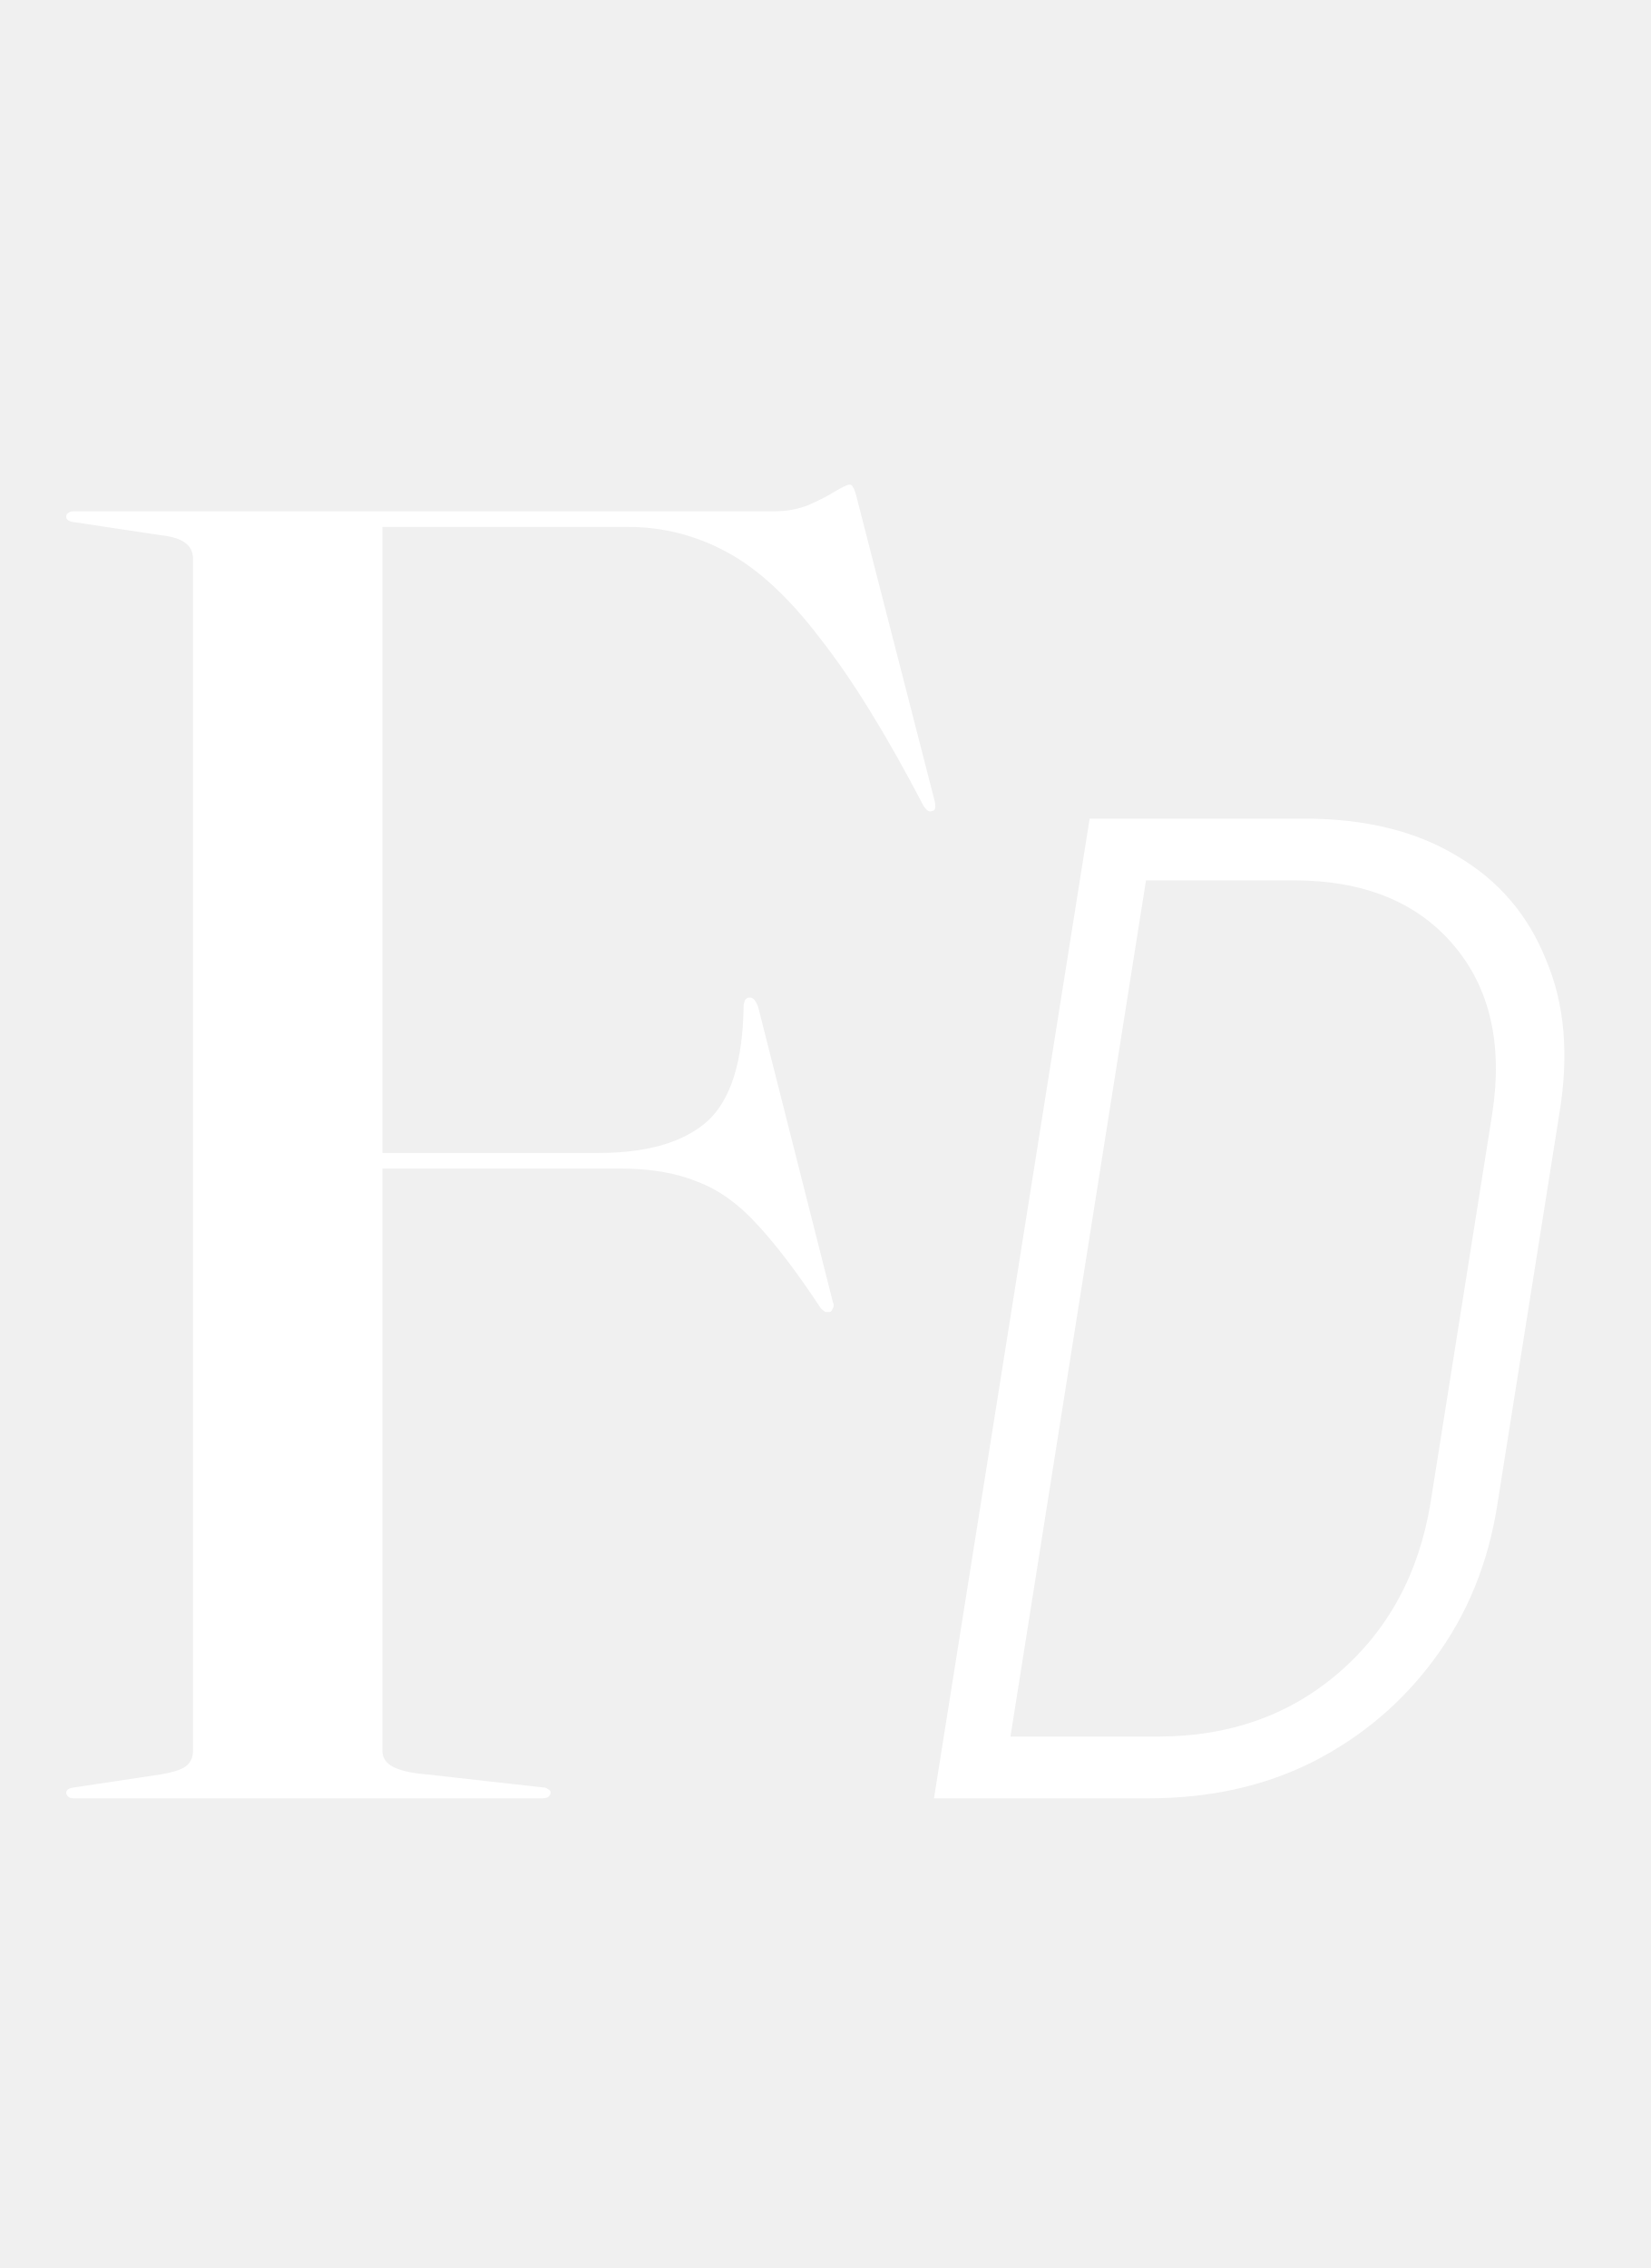
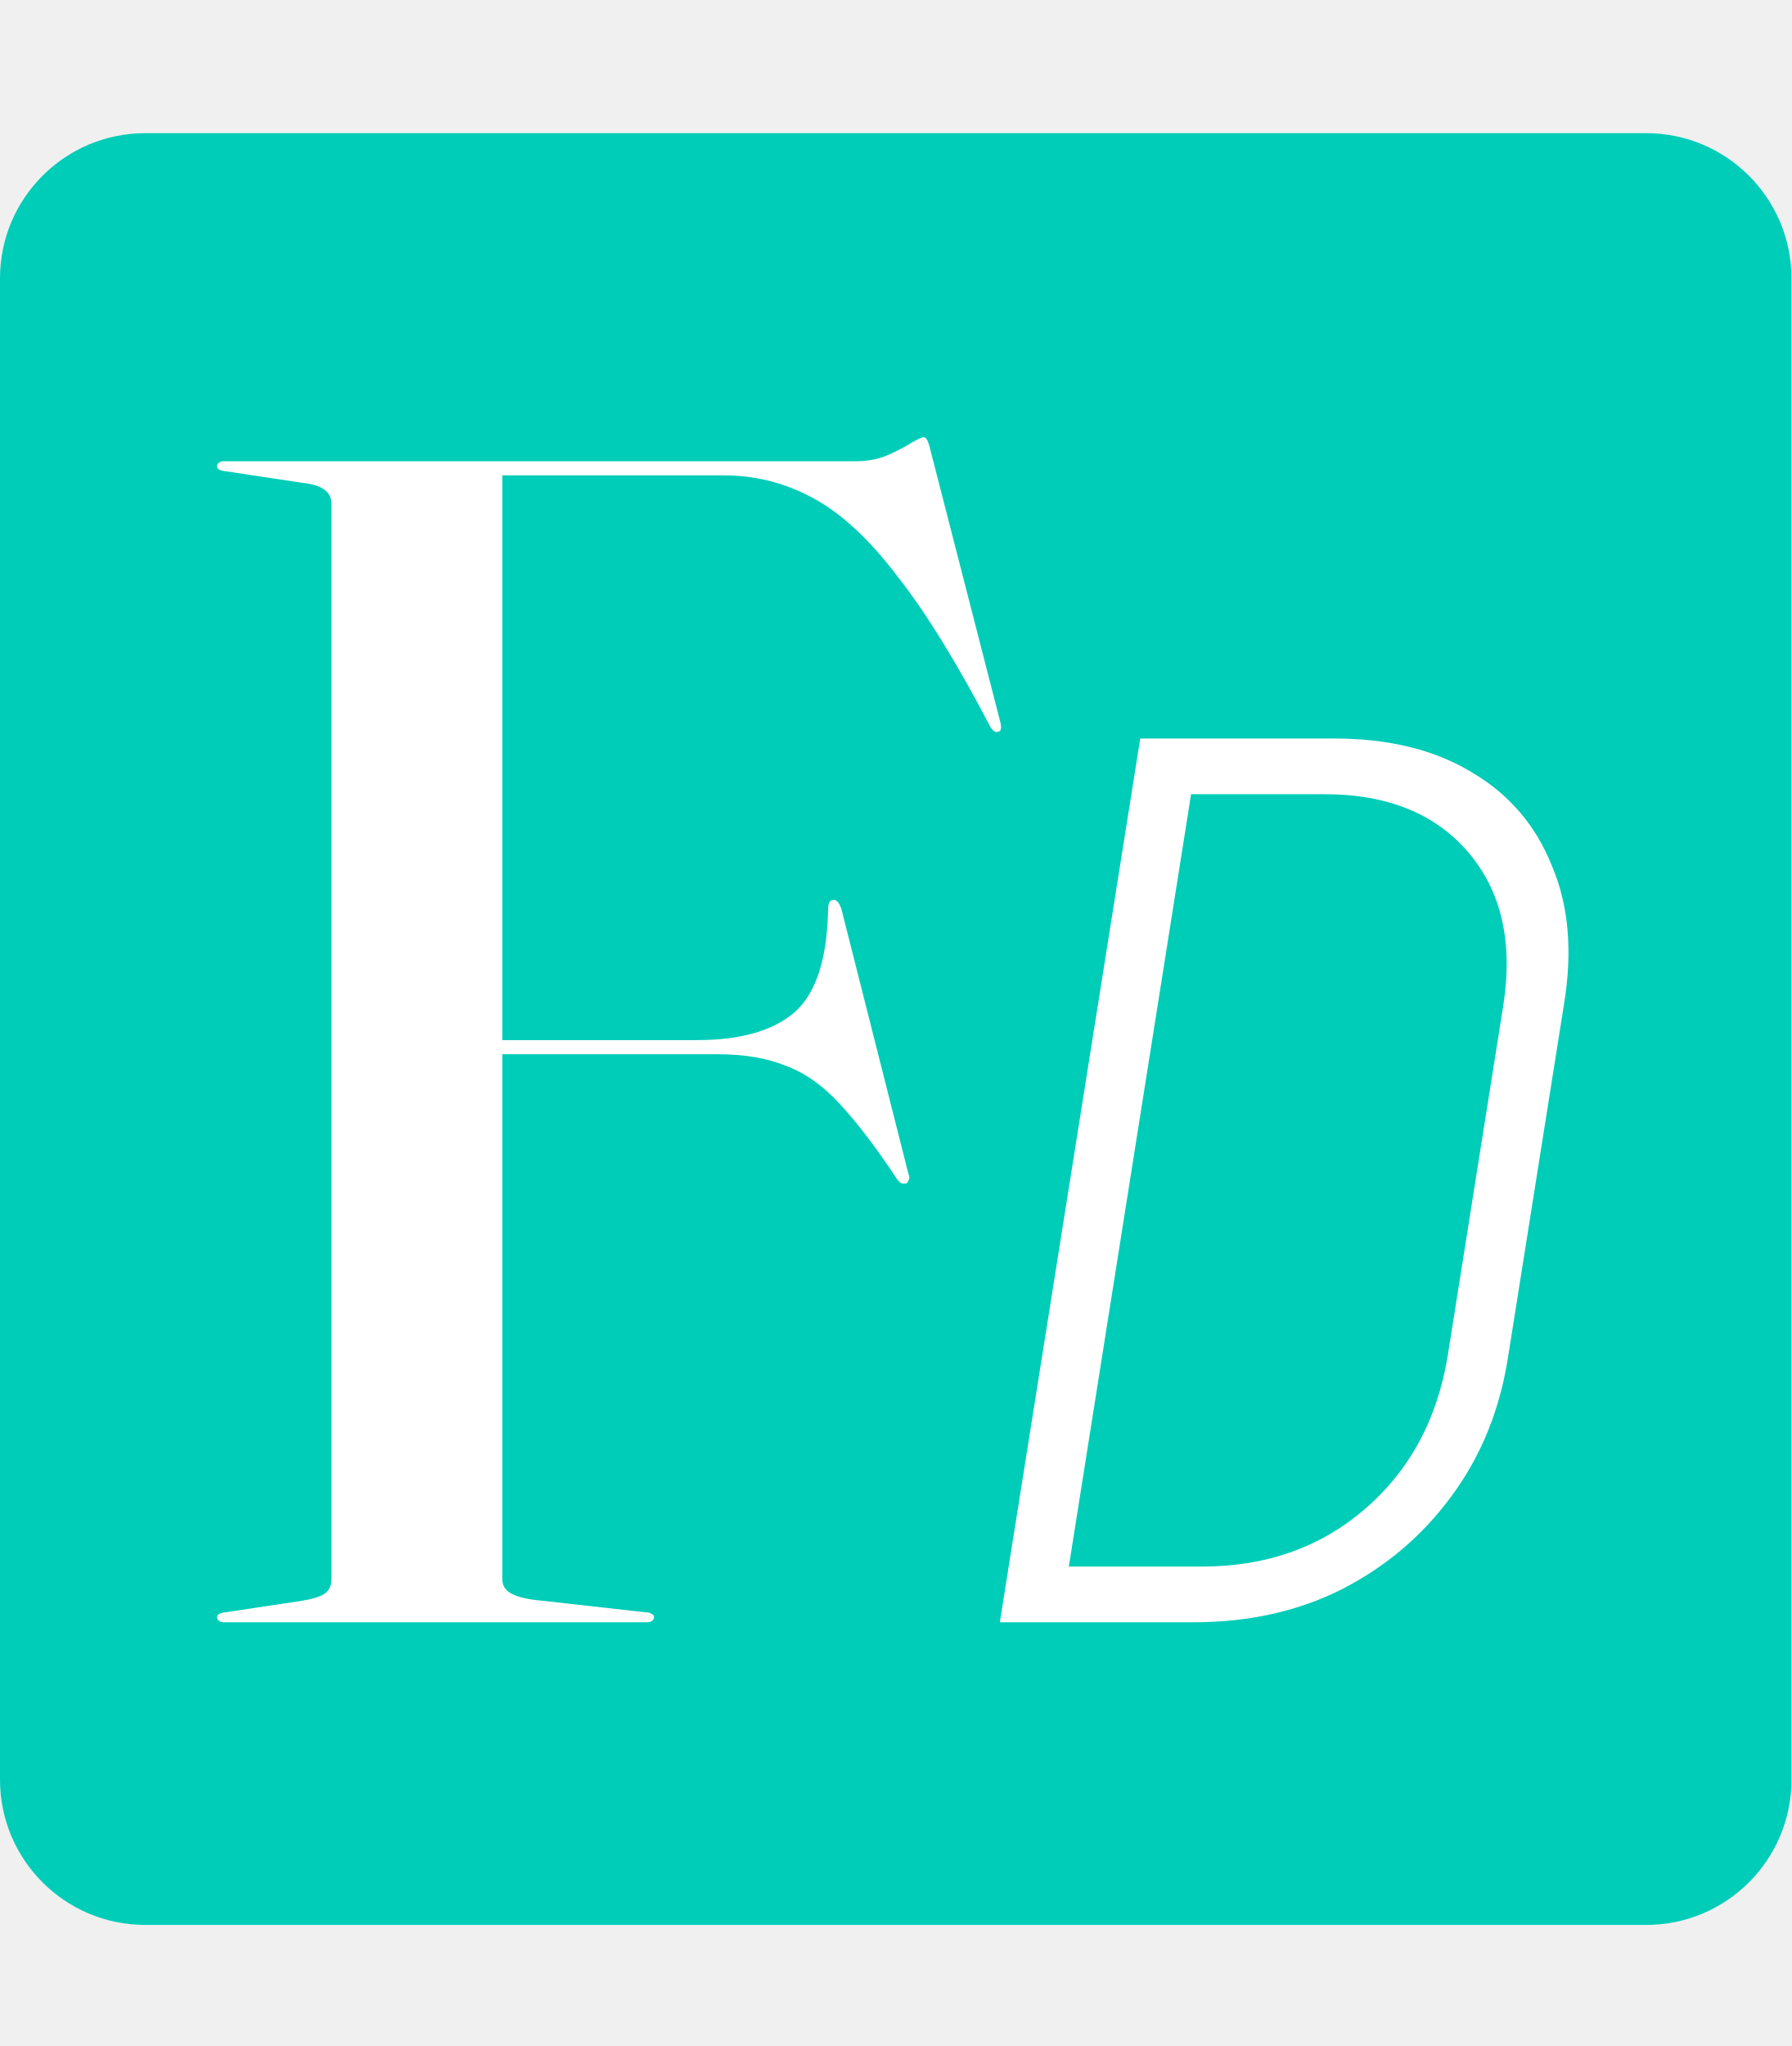
- <svg xmlns="http://www.w3.org/2000/svg" width="123" height="169" fill="none" viewBox="0 0 123 169">
-   <path fill="#fff" d="M57.677 38.1q1.439 0 2.603-.48 1.233-.547 1.986-1.027.823-.48 1.028-.48t.274.206q.137.137.343 1.027l5.754 22.4q.068.342 0 .548-.07.137-.206.137a.29.29 0 0 1-.274 0q-.137-.069-.343-.342-4.177-8.015-7.74-12.536-3.494-4.59-6.987-6.439a15.2 15.2 0 0 0-7.33-1.85H28.496v91.174q0 .822.822 1.233t2.466.548l8.563.959q.342 0 .479.137.206.069.206.274 0 .137-.137.274-.138.137-.48.137H5.48q-.274 0-.411-.137t-.137-.274q0-.342.685-.411l6.37-.959q1.233-.206 1.781-.548.617-.411.617-1.233V41.662q0-.822-.617-1.233-.548-.411-1.78-.548l-6.371-.959q-.685-.069-.685-.411 0-.205.137-.274.136-.137.411-.137zM24.523 85.913h20.07q5.412 0 8.083-2.329 2.673-2.397 2.74-8.7.069-.342.138-.41.136-.138.273-.138.412-.068.686.754l5.548 21.92q.137.275 0 .48-.068.205-.206.273h-.342a1.5 1.5 0 0 1-.343-.273q-2.67-4.042-4.794-6.302-2.055-2.262-4.453-3.151-2.33-.96-5.686-.96H24.524zM69.6 134l11.6-73h16q6.8 0 11.4 2.8 4.6 2.7 6.6 7.7 2.1 4.9 1 11.5l-4.6 29q-1 6.6-4.7 11.6-3.6 4.9-9.1 7.7-5.4 2.7-12.2 2.7zm5.7-4.6h11q7.9 0 13.4-4.7 5.6-4.8 6.9-12.7l4.6-29q1.2-7.8-2.9-12.6t-11.9-4.8h-11z" />
+ <svg xmlns="http://www.w3.org/2000/svg" width="148" height="169" viewBox="0 0 148 169" fill="none">
+   <rect y="11" width="148" height="148" rx="12" fill="#00CDB8" />
+   <path d="M70.677 38.1C71.636 38.1 72.504 37.94 73.28 37.62C74.102 37.255 74.764 36.913 75.266 36.593C75.814 36.273 76.157 36.114 76.294 36.114C76.431 36.114 76.522 36.182 76.568 36.319C76.659 36.41 76.773 36.753 76.91 37.346L82.665 59.746C82.71 59.974 82.71 60.157 82.665 60.294C82.619 60.385 82.55 60.431 82.459 60.431C82.368 60.477 82.276 60.477 82.185 60.431C82.094 60.385 81.98 60.271 81.843 60.089C79.057 54.745 76.477 50.567 74.102 47.553C71.773 44.493 69.444 42.347 67.115 41.114C64.832 39.881 62.389 39.264 59.785 39.264H41.496V130.438C41.496 130.986 41.77 131.397 42.318 131.671C42.866 131.945 43.688 132.128 44.784 132.219L53.346 133.178C53.575 133.178 53.735 133.224 53.826 133.315C53.963 133.361 54.032 133.452 54.032 133.589C54.032 133.68 53.986 133.772 53.895 133.863C53.803 133.954 53.643 134 53.415 134H18.48C18.297 134 18.16 133.954 18.069 133.863C17.978 133.772 17.932 133.68 17.932 133.589C17.932 133.361 18.16 133.224 18.617 133.178L24.988 132.219C25.809 132.082 26.403 131.899 26.768 131.671C27.18 131.397 27.385 130.986 27.385 130.438V41.662C27.385 41.114 27.18 40.703 26.768 40.429C26.403 40.155 25.809 39.972 24.988 39.881L18.617 38.922C18.16 38.876 17.932 38.739 17.932 38.511C17.932 38.374 17.978 38.283 18.069 38.237C18.16 38.146 18.297 38.1 18.48 38.1H70.677ZM37.523 85.913H57.593C61.201 85.913 63.895 85.137 65.677 83.584C67.457 81.986 68.371 79.086 68.416 74.885C68.462 74.656 68.508 74.519 68.553 74.474C68.645 74.382 68.736 74.337 68.828 74.337C69.102 74.291 69.33 74.542 69.513 75.09L75.061 97.01C75.152 97.193 75.152 97.353 75.061 97.49C75.015 97.626 74.947 97.718 74.856 97.763C74.764 97.763 74.65 97.763 74.513 97.763C74.422 97.718 74.308 97.626 74.171 97.49C72.389 94.795 70.791 92.695 69.376 91.188C68.005 89.68 66.521 88.63 64.923 88.037C63.37 87.397 61.475 87.078 59.237 87.078H37.523V85.913Z" fill="white" />
+   <path d="M82.6 134L94.2 61H110.2C114.733 61 118.533 61.933 121.6 63.8C124.667 65.6 126.867 68.167 128.2 71.5C129.6 74.767 129.933 78.6 129.2 83L124.6 112C123.933 116.4 122.367 120.267 119.9 123.6C117.5 126.867 114.467 129.433 110.8 131.3C107.2 133.1 103.133 134 98.6 134H82.6ZM88.3 129.4H99.3C104.567 129.4 109.033 127.833 112.7 124.7C116.433 121.5 118.733 117.267 119.6 112L124.2 83C125 77.8 124.033 73.6 121.3 70.4C118.567 67.2 114.6 65.6 109.4 65.6H98.4L88.3 129.4Z" fill="white" />
</svg>
